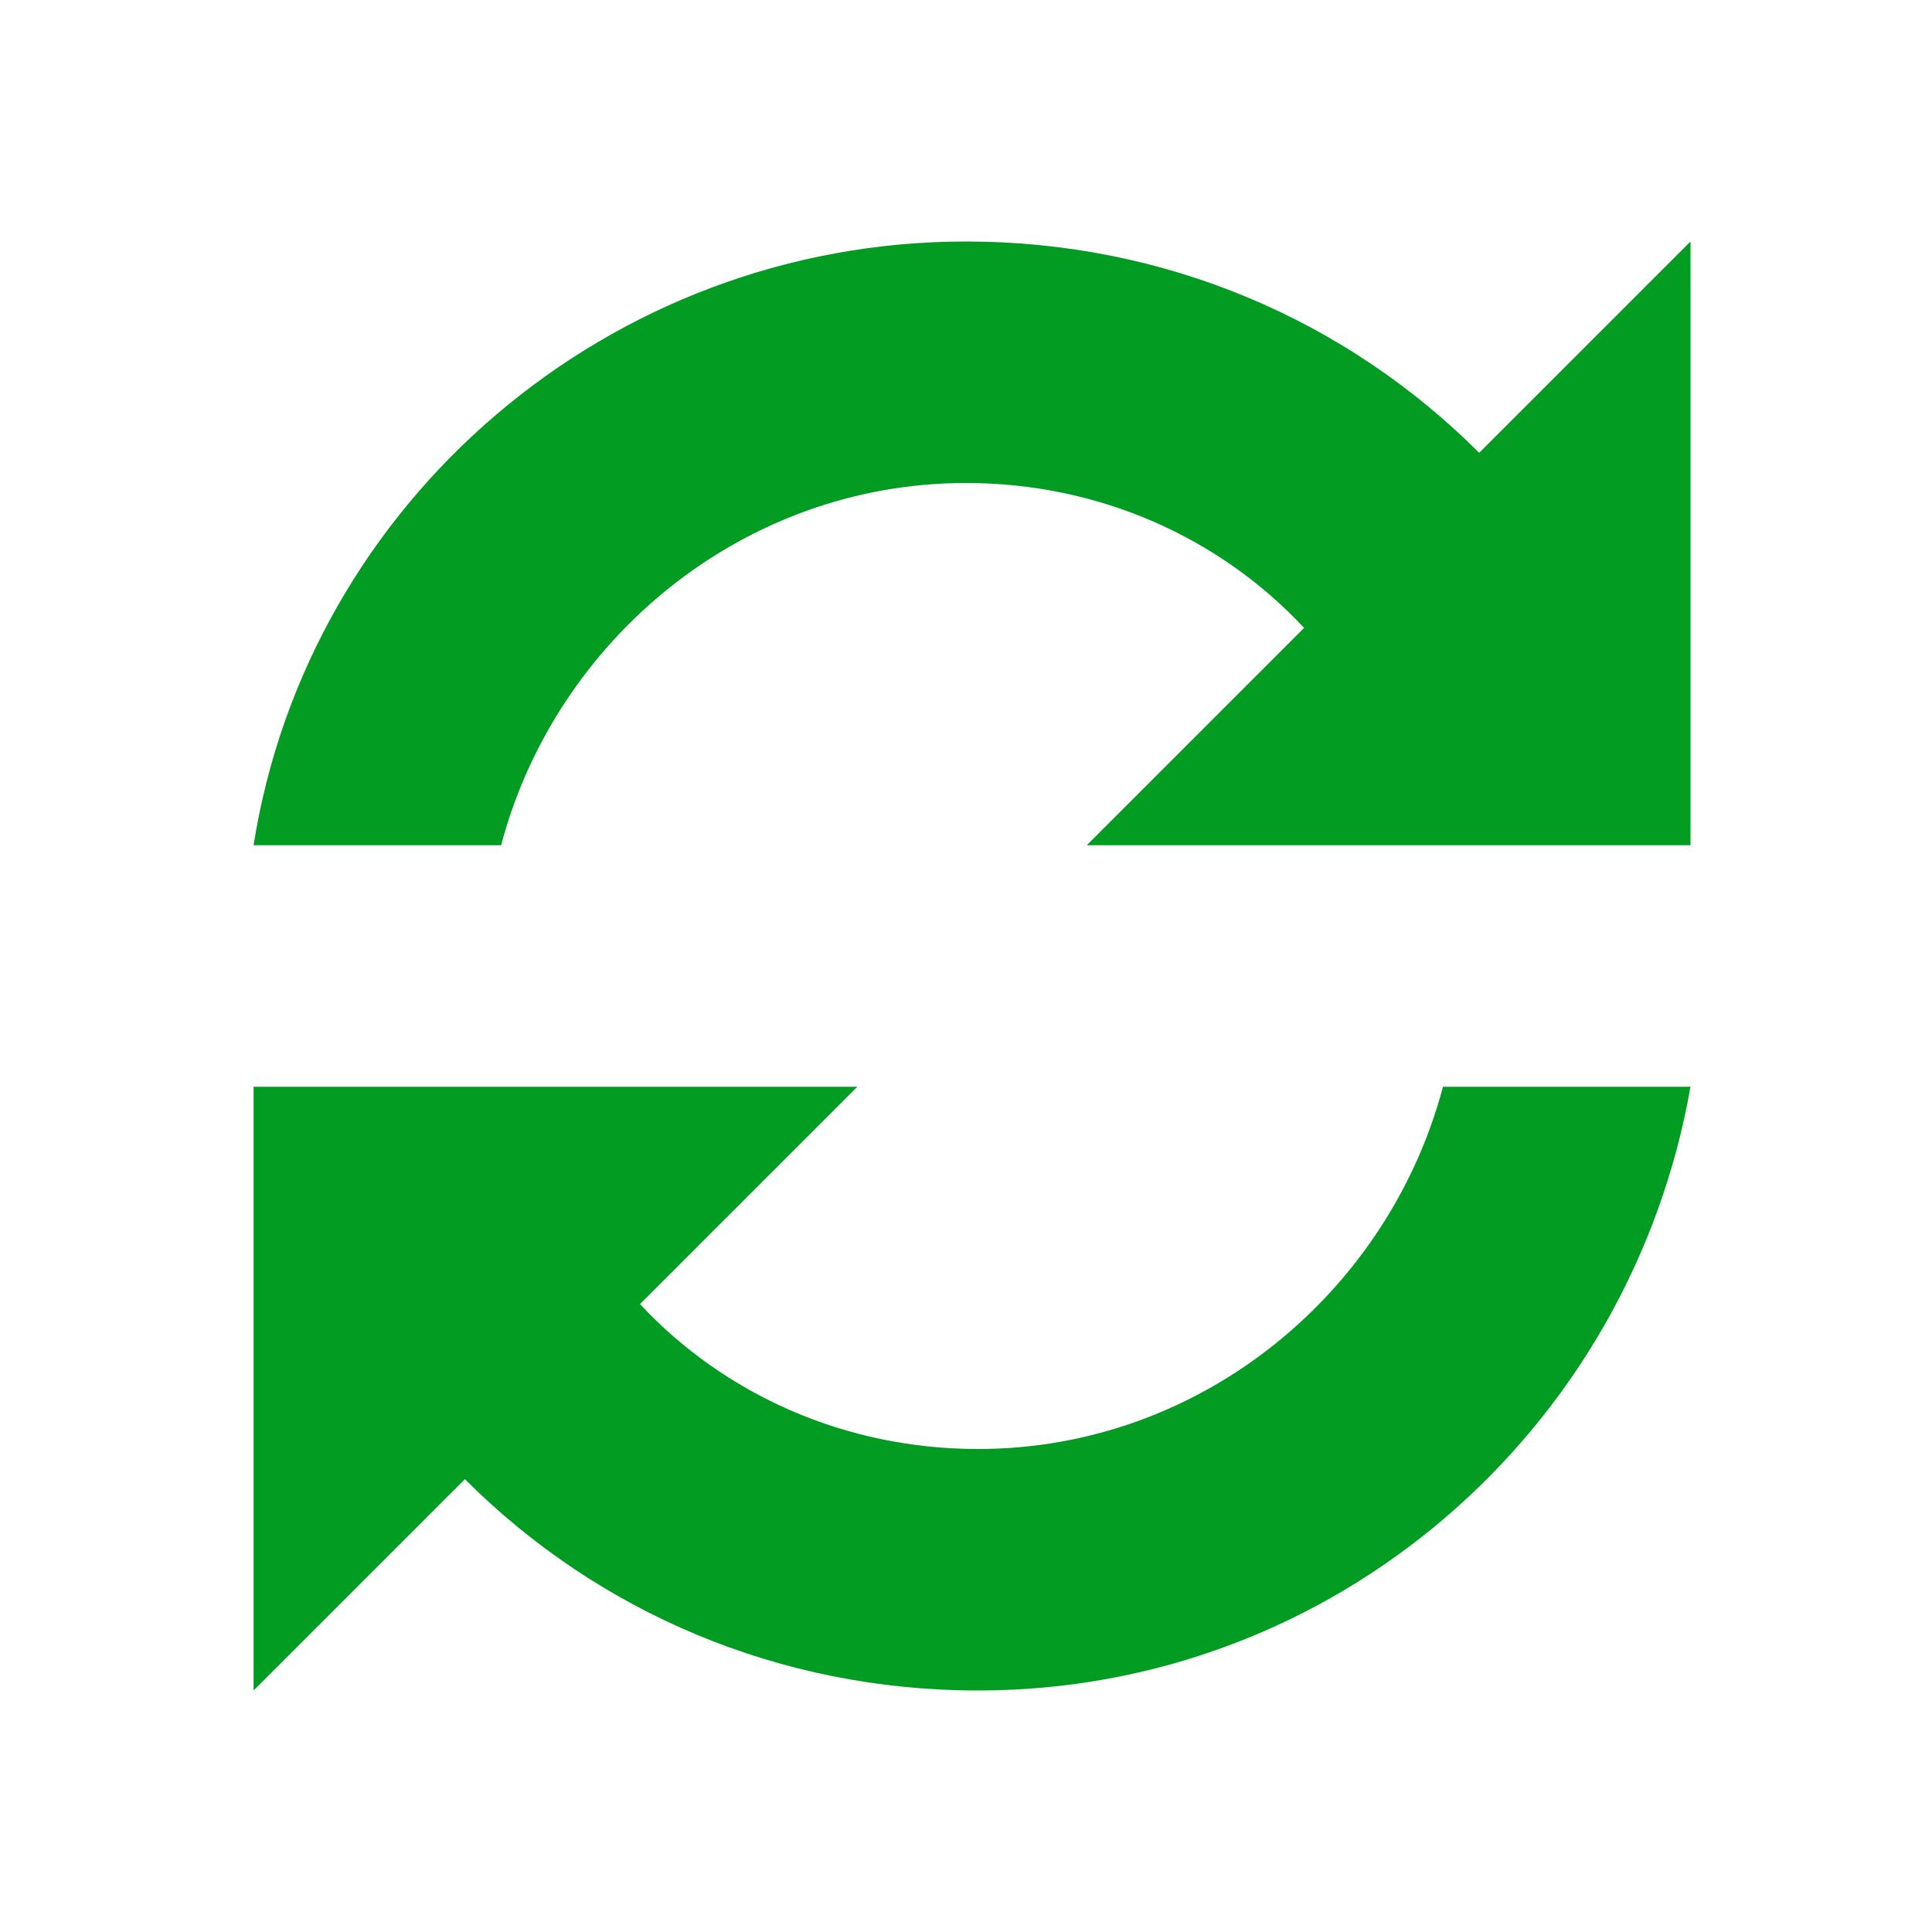
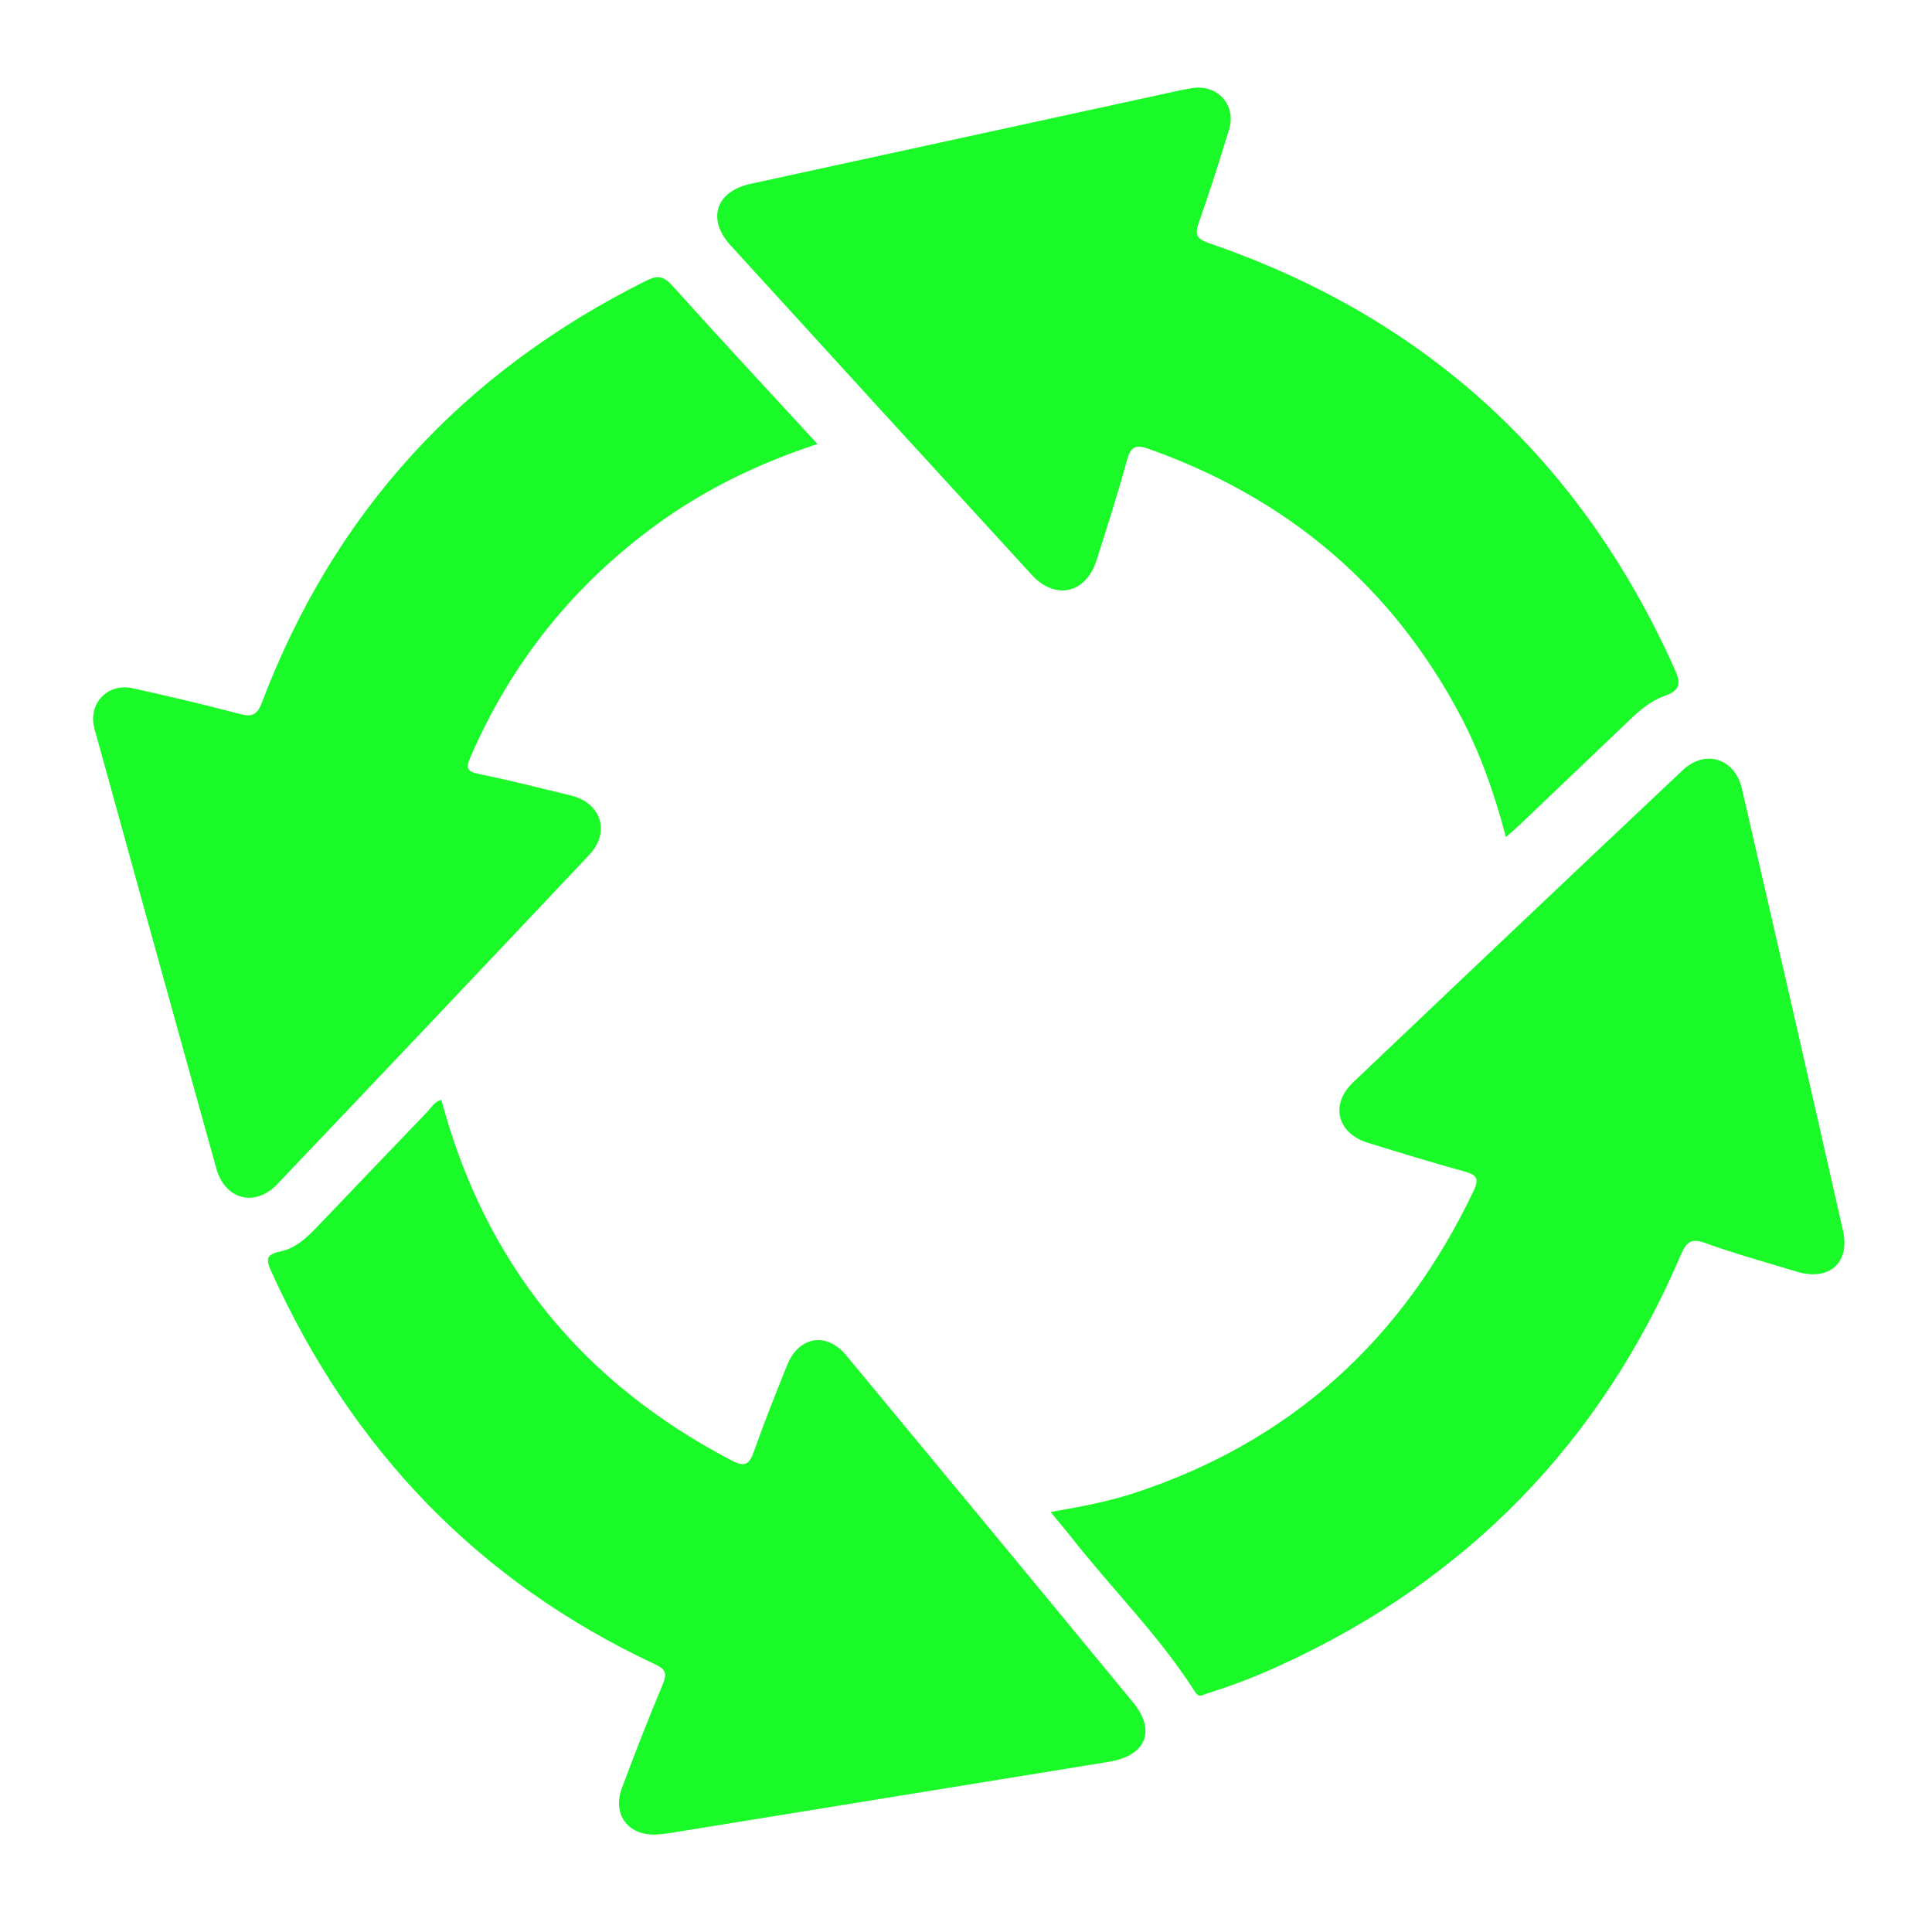
- <svg xmlns="http://www.w3.org/2000/svg" viewBox="-4.2 -4 32 32">
-   <g id="Layer_1" transform="translate(-4.2, -4)" style="enable-background:new 0 0 32 32">
-     <g id="Refresh_1_">
-       <path d="M24.5, 7.5C22.3, 5.3 19.3, 4 16, 4C10.1, 4 5.1, 8.3 4.2, 14L8.3, 14C9.2, 10.6 12.3, 8 16, 8C18.2, 8 20.2, 8.9 21.6, 10.4L18, 14L23.7, 14L27.8, 14L28, 14L28, 4L24.5, 7.5z" fill="#039C23" class="Green" />
-     </g>
-   </g>
-   <g id="Layer_1" transform="translate(-4.2, -4)" style="enable-background:new 0 0 32 32">
-     <g id="Refresh_1_">
-       <path d="M16.2, 24C14, 24 12, 23.1 10.6, 21.6L14.2, 18L8.4, 18L4.4, 18L4.2, 18L4.2, 28L7.7, 24.5C9.9, 26.7 12.9, 28 16.2, 28C22.1, 28 27, 23.7 28, 18L23.9, 18C23, 21.4 19.9, 24 16.2, 24z" fill="#039C23" class="Green" />
-     </g>
-   </g>
+ <svg xmlns="http://www.w3.org/2000/svg" t="1758784311200" class="icon" viewBox="0 0 1035 1024" version="1.1" p-id="5749" width="202.148" height="200">
+   <path d="M562.822 809.971c15.92-2.805 30.889-5.563 45.271-10.311 83.94-27.678 143.73-82.538 181.492-162.045 3.075-6.605 1.087-8.367-5.154-10.087-17.413-4.792-34.645-10.084-51.874-15.422-16.193-5.065-20.08-20.486-7.78-32.202 58.75-55.875 117.588-111.639 176.607-167.267 12.077-11.443 28.042-6.446 31.793 9.904 18.183 78.783 36.273 157.635 54.091 236.509 3.98 17.501-7.417 27.405-24.739 22.16-16.327-4.975-32.834-9.498-48.842-15.287-7.78-2.85-10.222-0.632-13.253 6.333-43.146 100.717-114.558 174.074-214.28 219.708-12.892 5.923-26.051 11.033-39.573 15.24-2.306 0.679-4.16 2.666-6.423-0.95-18.949-29.804-44.14-54.679-65.849-82.266C570.737 819.421 566.982 815.08 562.822 809.971" fill="#1afa29" p-id="5750" />
+   <path d="M806.726 448.389c-6.106-23.156-13.613-44.546-24.241-64.787-36.862-69.714-92.94-116.75-167.02-143.118-6.918-2.44-9.677-1.424-11.712 5.97-4.886 18.022-10.628 35.752-16.284 53.592-5.651 17.888-22.115 21.711-34.732 7.916-53.909-58.772-107.73-117.678-161.457-176.63-12.686-13.884-7.781-28.81 10.694-32.834 76.839-16.756 153.657-33.445 230.45-50.155 2.215-0.452 4.433-0.883 6.647-1.199 13.388-1.9 23.337 9.294 19.358 22.228-5.066 16.621-10.312 33.196-16.1 49.59-2.306 6.535-1.674 8.909 5.608 11.397 116.049 39.822 198.95 116.006 249.194 228.029 3.527 7.846 2.985 11.444-5.471 14.451-7.237 2.555-13.342 7.686-18.949 13.114-19.403 18.567-38.804 37.042-58.205 55.538C812.243 443.619 809.89 445.608 806.726 448.389" fill="#1afa29" p-id="5751" />
+   <path d="M437.93 237.84c-31.297 10.29-59.608 23.948-85.411 42.603-44.907 32.518-78.444 74.149-100.492 125.14-2.782 6.333-1.516 7.823 4.907 9.114 16.395 3.345 32.608 7.506 48.912 11.441 16.167 3.889 21.302 19.629 9.858 31.772-55.604 58.952-111.368 117.79-167.222 176.493-11.894 12.44-27.926 8.278-32.608-8.456-21.844-78.468-43.576-156.98-65.238-235.469-3.755-13.476 6.941-24.827 20.599-21.754 19.176 4.252 38.306 8.708 57.279 13.749 6.76 1.809 9.362 0.272 11.827-6.218 38.848-102.348 108.044-177.174 205.889-225.904 6.243-3.143 9.454-2.352 14.134 2.872C385.603 181.33 411.338 208.94 437.93 237.84" fill="#1afa29" p-id="5752" />
+   <path d="M236.427 589.131c23.449 87.875 75.685 151.6 155.578 193.252 7.168 3.797 9.518 1.945 11.938-5.021 5.471-15.468 11.578-30.754 17.682-45.949 6.221-15.605 21.076-18.136 31.637-5.43 51.309 61.871 102.548 123.785 153.655 185.881 12.662 15.329 6.965 28.761-12.982 31.929-78.239 12.707-156.549 25.416-234.879 38.126-2.216 0.359-4.478 0.585-6.693 0.766-15.49 1.176-24.605-10.357-19.176-24.919 6.943-18.678 14.245-37.267 21.934-55.672 2.375-5.698 1.447-7.916-4.252-10.582-94.882-44.366-162.564-115.372-205.574-210.483-3.008-6.647-2.555-9.092 4.863-10.628 8.096-1.674 14.177-7.327 19.808-13.252 19.652-20.533 39.235-41.11 58.975-61.599C231.067 593.337 232.672 590.262 236.427 589.131" fill="#1afa29" p-id="5753" />
</svg>
